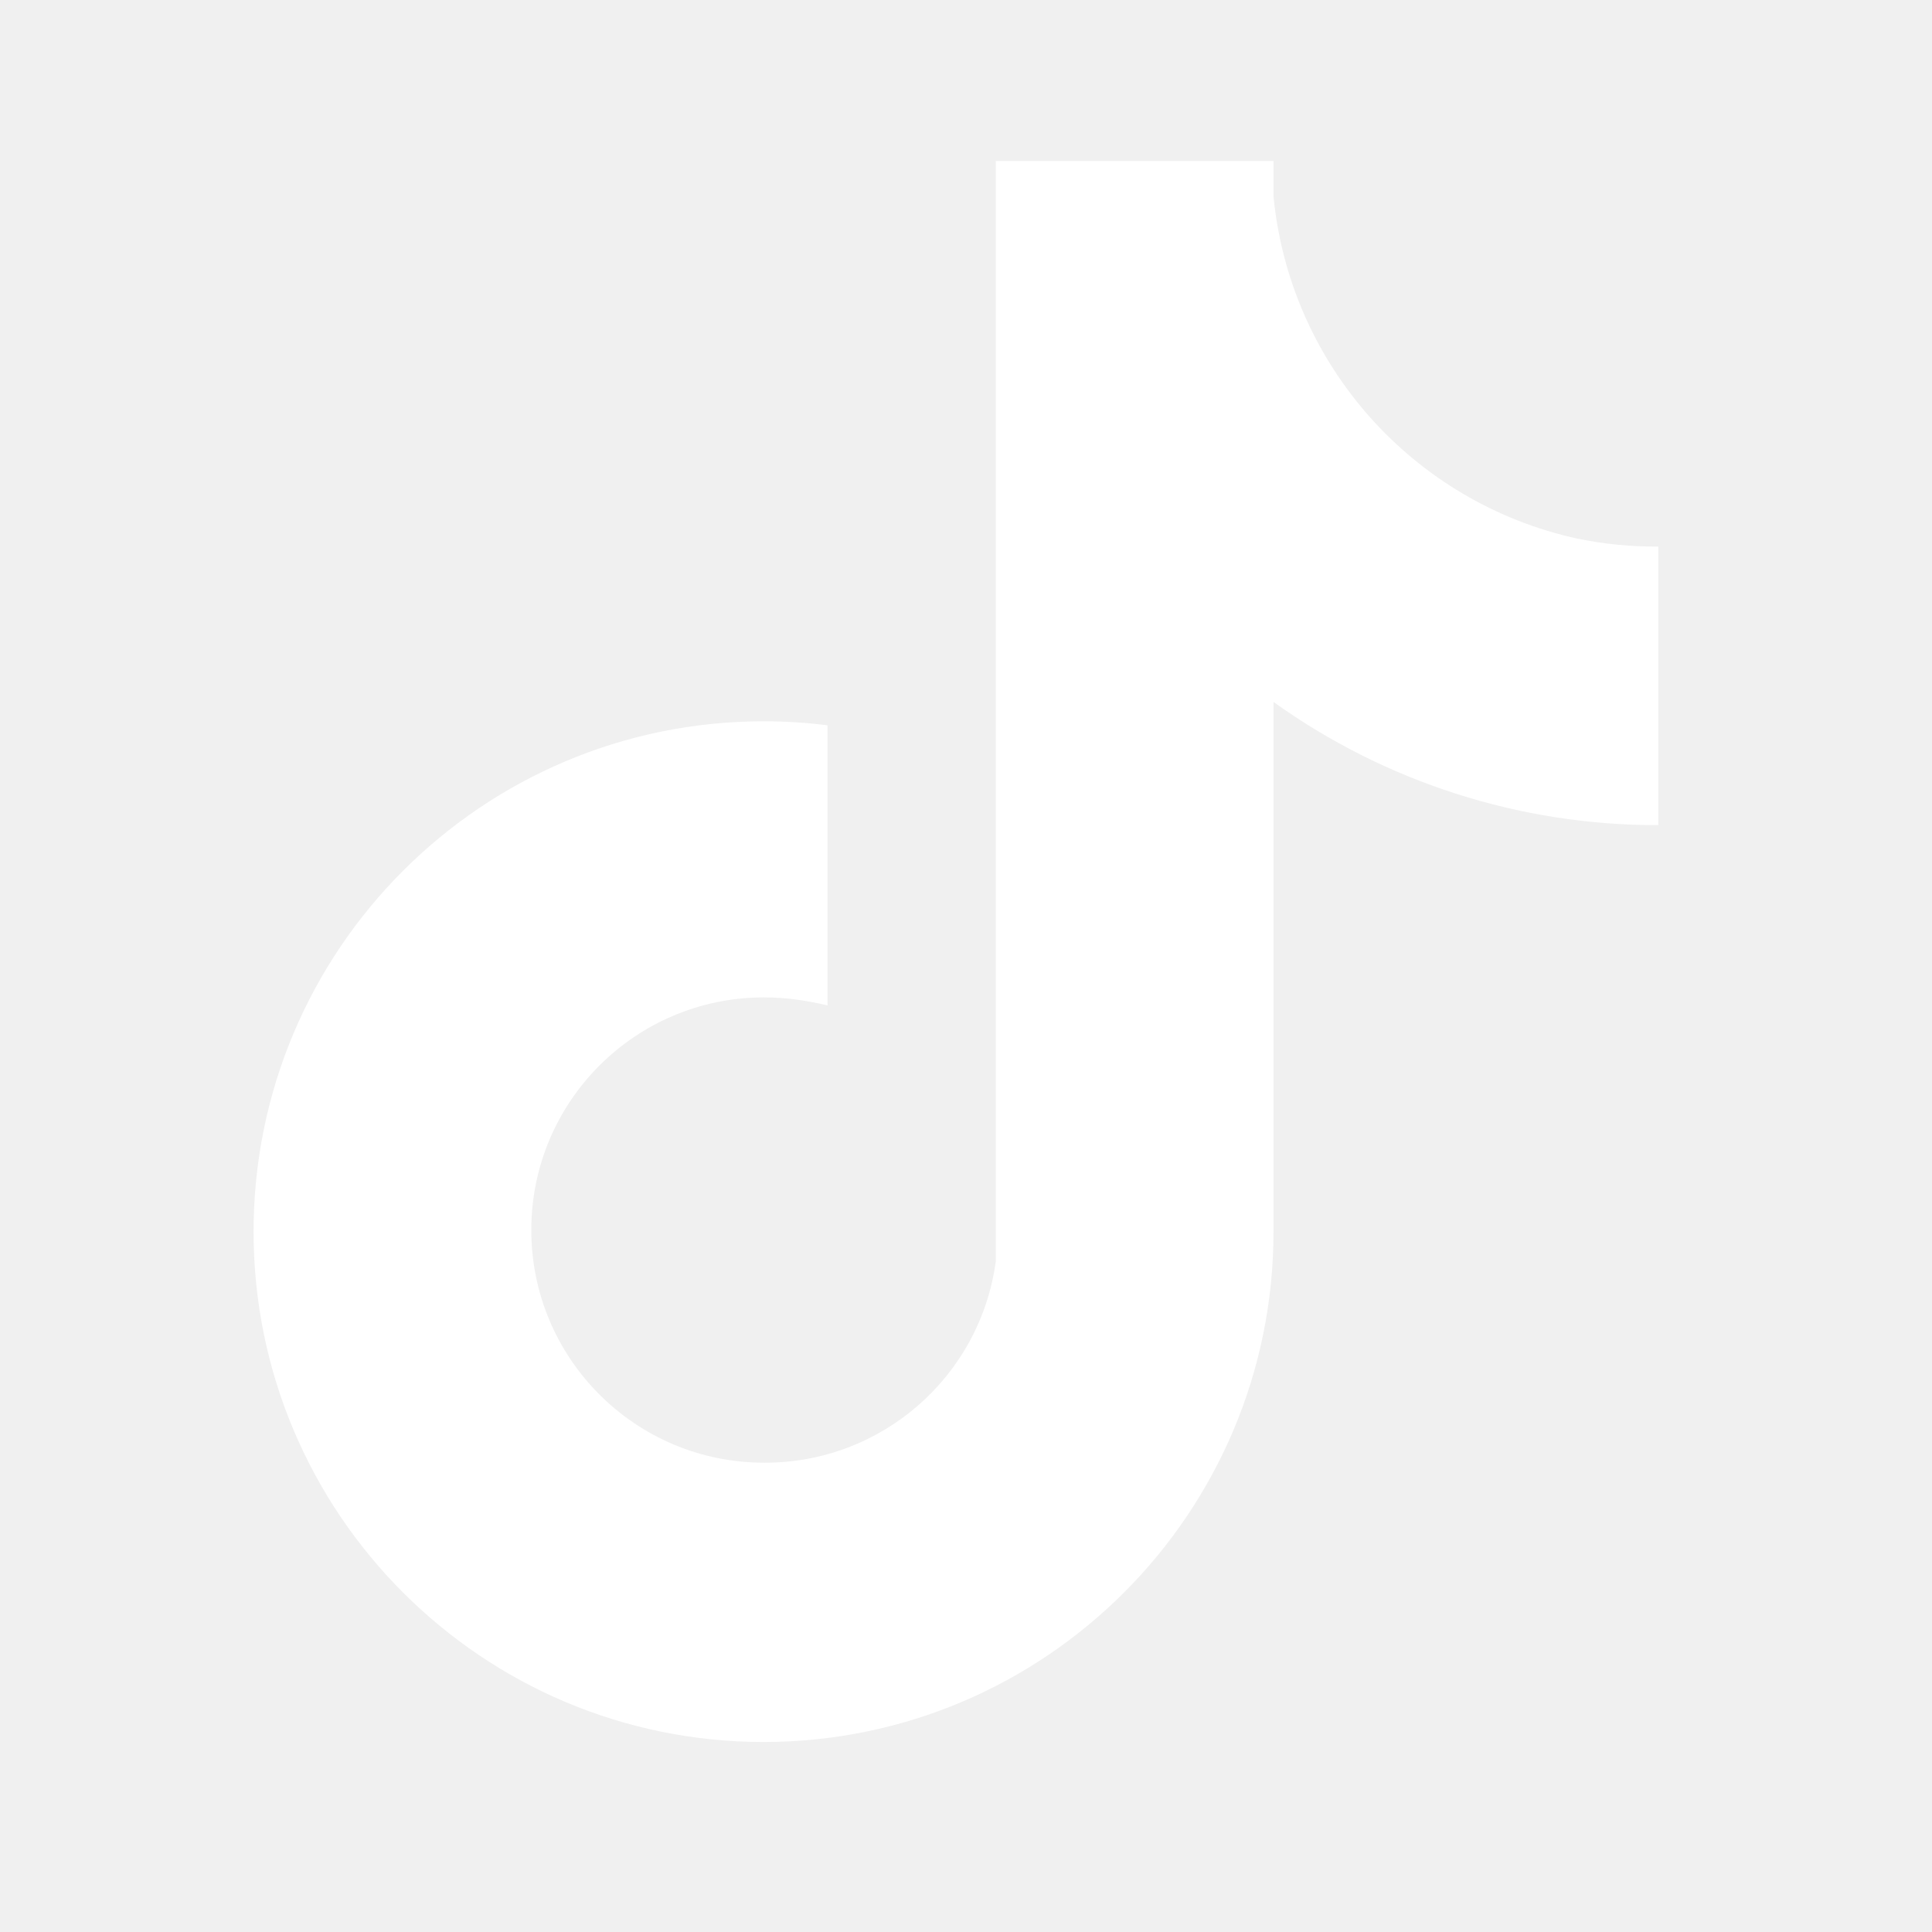
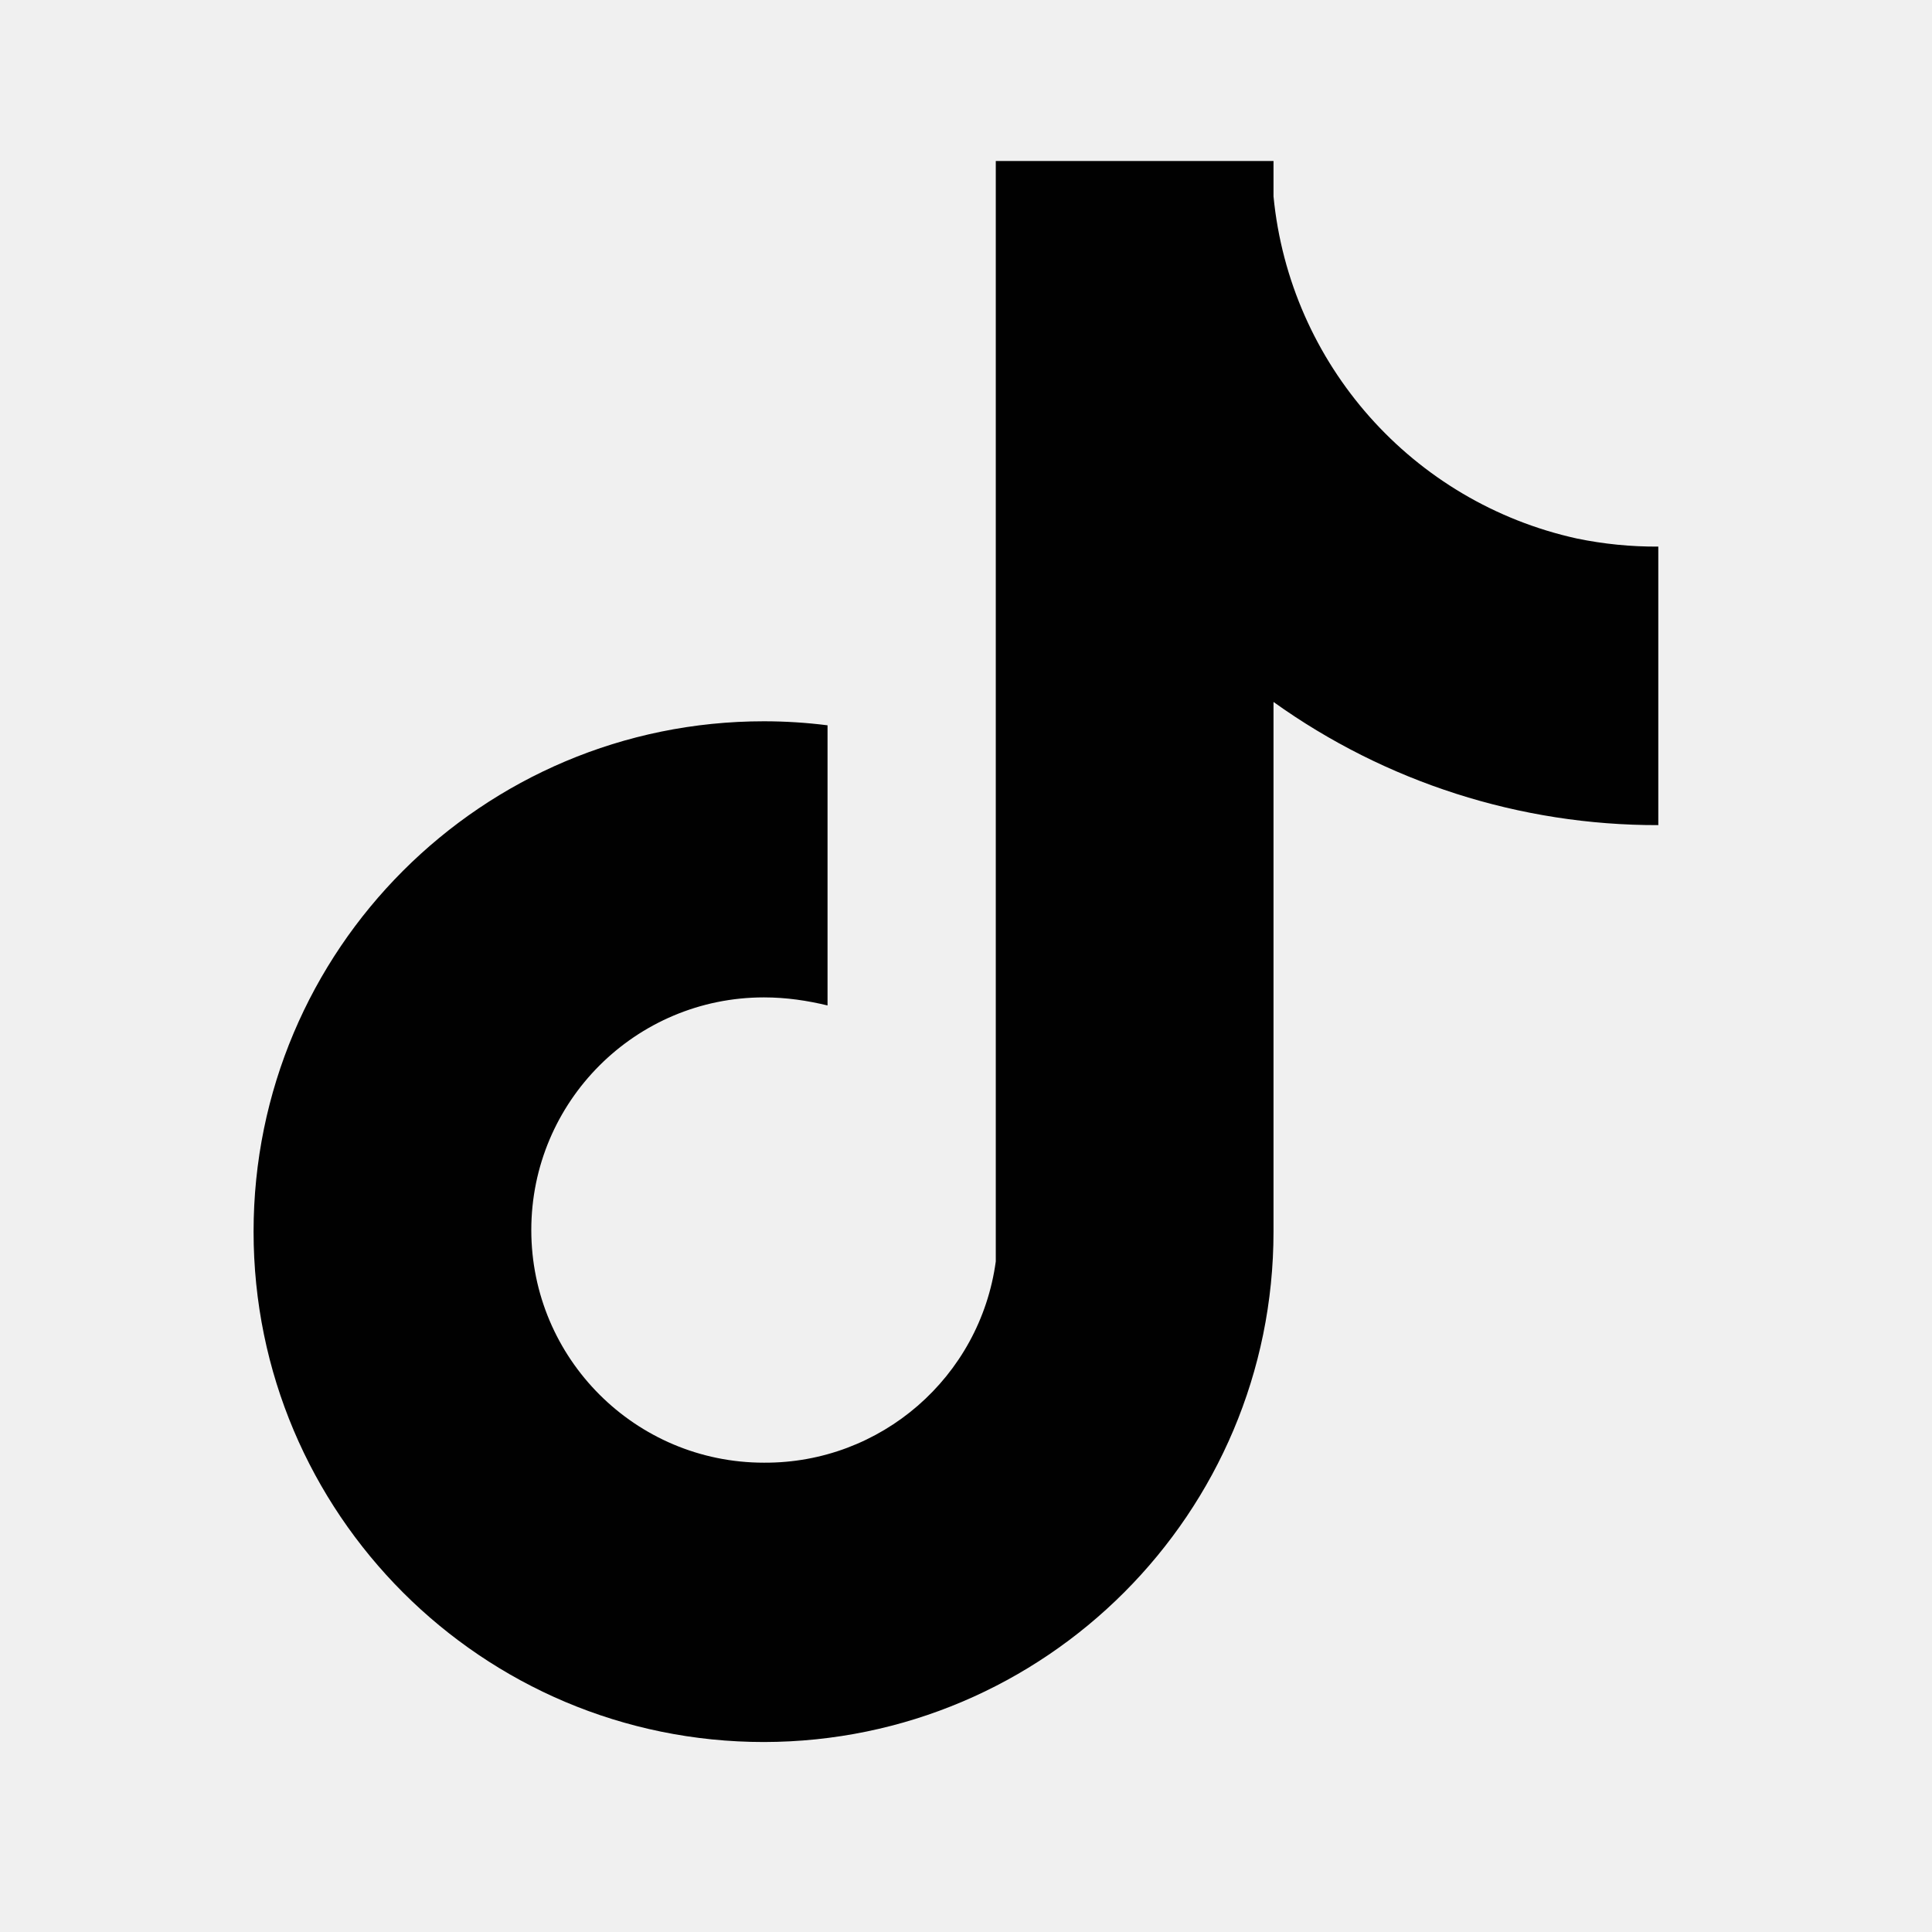
- <svg xmlns="http://www.w3.org/2000/svg" viewBox="0 0 24 24" fill="none">
-   <path d="M19.59 6.69a4.83 4.83 0 01-3.77-4.25V2h-3.45v13.67a2.89 2.89 0 01-2.88 2.5 2.89 2.89 0 01-2.89-2.89 2.89 2.89 0 012.89-2.89c.28 0 .54.04.79.1V9.01a6.33 6.33 0 00-.79-.05 6.34 6.34 0 00-6.34 6.34 6.34 6.34 0 006.34 6.34 6.34 6.34 0 006.33-6.34V8.72a8.18 8.18 0 004.78 1.53V6.79a4.85 4.85 0 01-1.01-.1z" fill="#ffffff" />
+ <svg xmlns="http://www.w3.org/2000/svg" viewBox="0 0 24 24">
+   <path d="M19.59 6.69a4.83 4.83 0 01-3.77-4.25V2h-3.45v13.67a2.89 2.89 0 01-2.88 2.5 2.89 2.89 0 01-2.89-2.89 2.89 2.89 0 012.89-2.89c.28 0 .54.04.79.1V9.01a6.33 6.33 0 00-.79-.05 6.34 6.34 0 00-6.34 6.34 6.34 6.34 0 006.34 6.34 6.34 6.34 0 006.33-6.34V8.72a8.18 8.18 0 004.78 1.53V6.79a4.85 4.85 0 01-1.01-.1z" fill="#010101" />
</svg>
